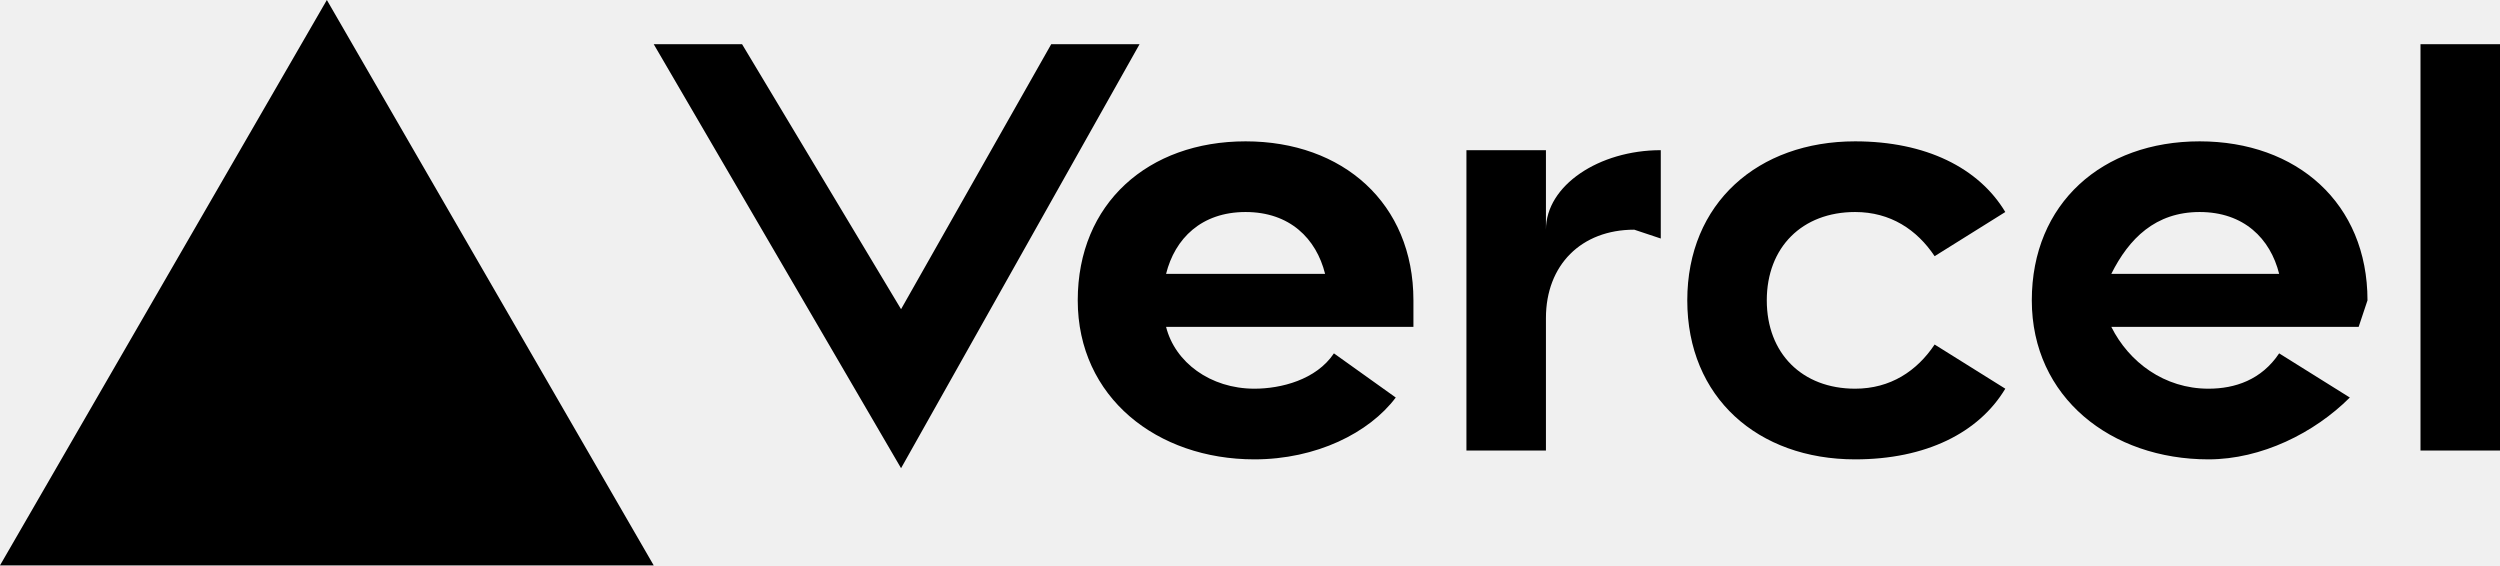
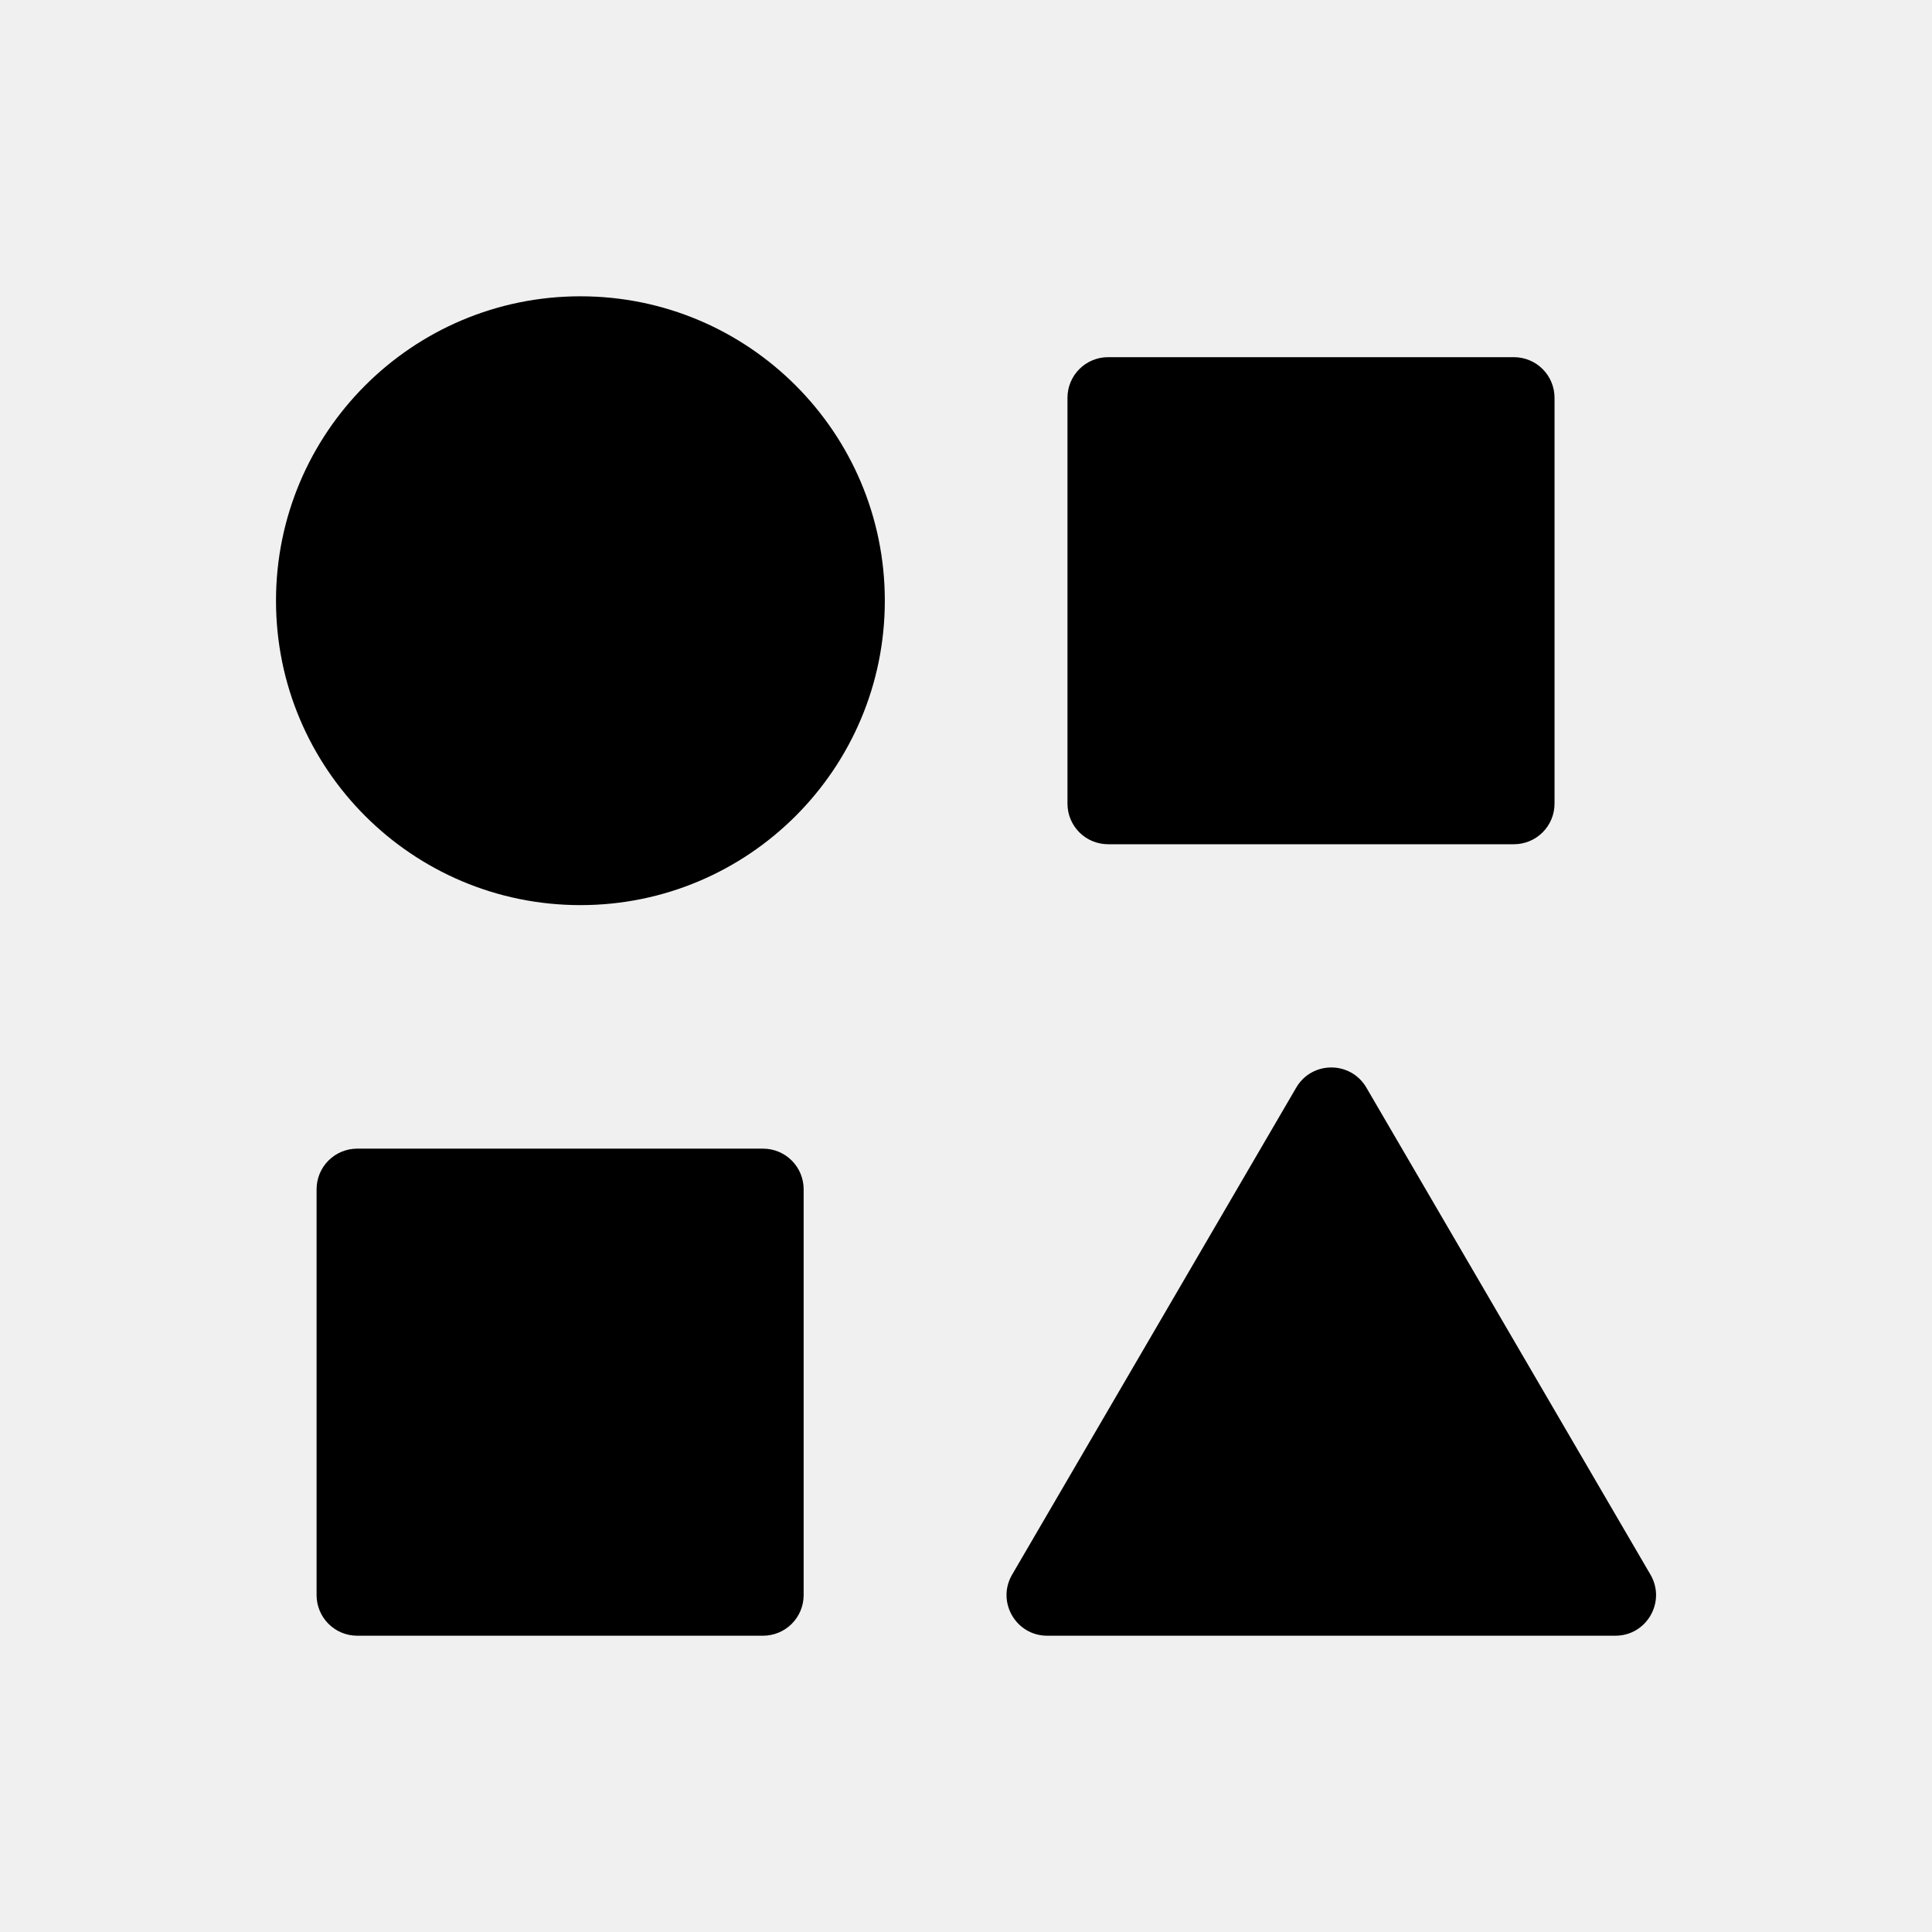
- <svg xmlns="http://www.w3.org/2000/svg" fill="none" viewBox="0 0 283 64">
-   <path fill="black" d="M141 16c-11 0-19 7-19 18s9 18 20 18c7 0 13-3 16-7l-7-5c-2 3-6 4-9 4-5 0-9-3-10-7h28v-3c0-11-8-18-19-18zm-9 15c1-4 4-7 9-7s8 3 9 7h-18zm117-15c-11 0-19 7-19 18s9 18 20 18c6 0 12-3 16-7l-8-5c-2 3-5 4-8 4-5 0-9-3-11-7h28l1-3c0-11-8-18-19-18zm-10 15c2-4 5-7 10-7s8 3 9 7h-19zm-39 3c0 6 4 10 10 10 4 0 7-2 9-5l8 5c-3 5-9 8-17 8-11 0-19-7-19-18s8-18 19-18c8 0 14 3 17 8l-8 5c-2-3-5-5-9-5-6 0-10 4-10 10zm83-29v46h-9V5h9zM37 0l37 64H0L37 0zm92 5-27 48L74 5h10l18 30 17-30h10zm59 12v10l-3-1c-6 0-10 4-10 10v15h-9V17h9v9c0-5 6-9 13-9z" />
+ <svg xmlns="http://www.w3.org/2000/svg" width="280" height="280" viewBox="0 0 280 280" fill="none">
+   <g clip-path="url(#clip0_503_463)">
+     <path d="M160.588 51.765H219.412C220.972 51.765 222.468 52.385 223.571 53.488C224.674 54.591 225.294 56.087 225.294 57.648V116.471C225.294 118.031 224.674 119.527 223.571 120.631C222.468 121.734 220.972 122.353 219.412 122.353H160.588C159.028 122.353 157.532 121.734 156.429 120.631C155.326 119.527 154.706 118.031 154.706 116.471V57.648C154.706 56.087 155.326 54.591 156.429 53.488C157.532 52.385 159.028 51.765 160.588 51.765ZM51.765 166.471H110.588C112.148 166.471 113.645 167.091 114.748 168.194C115.851 169.297 116.471 170.793 116.471 172.353V231.177C116.471 232.737 115.851 234.233 114.748 235.336C113.645 236.44 112.148 237.059 110.588 237.059H51.765C50.205 237.059 48.708 236.44 47.605 235.336C46.502 234.233 45.882 232.737 45.882 231.177V172.353C45.882 170.793 46.502 169.297 47.605 168.194C48.708 167.091 50.205 166.471 51.765 166.471ZM198.024 157.624L239.2 228.212C241.485 232.136 238.659 237.059 234.118 237.059H151.765C147.224 237.059 144.397 232.136 146.682 228.212L187.859 157.624C190.129 153.733 195.753 153.733 198.024 157.624ZM84.118 42.942C108.482 42.942 128.235 62.695 128.235 87.059C128.235 111.424 108.482 131.177 84.118 131.177C59.753 131.177 40 111.424 40 87.059C40 62.695 59.753 42.942 84.118 42.942Z" fill="black" />
+   </g>
+   <defs>
+     <clipPath id="clip0_503_463">
+       <rect width="200" height="200" fill="white" transform="translate(40 40.0005)" />
+     </clipPath>
+   </defs>
</svg>
